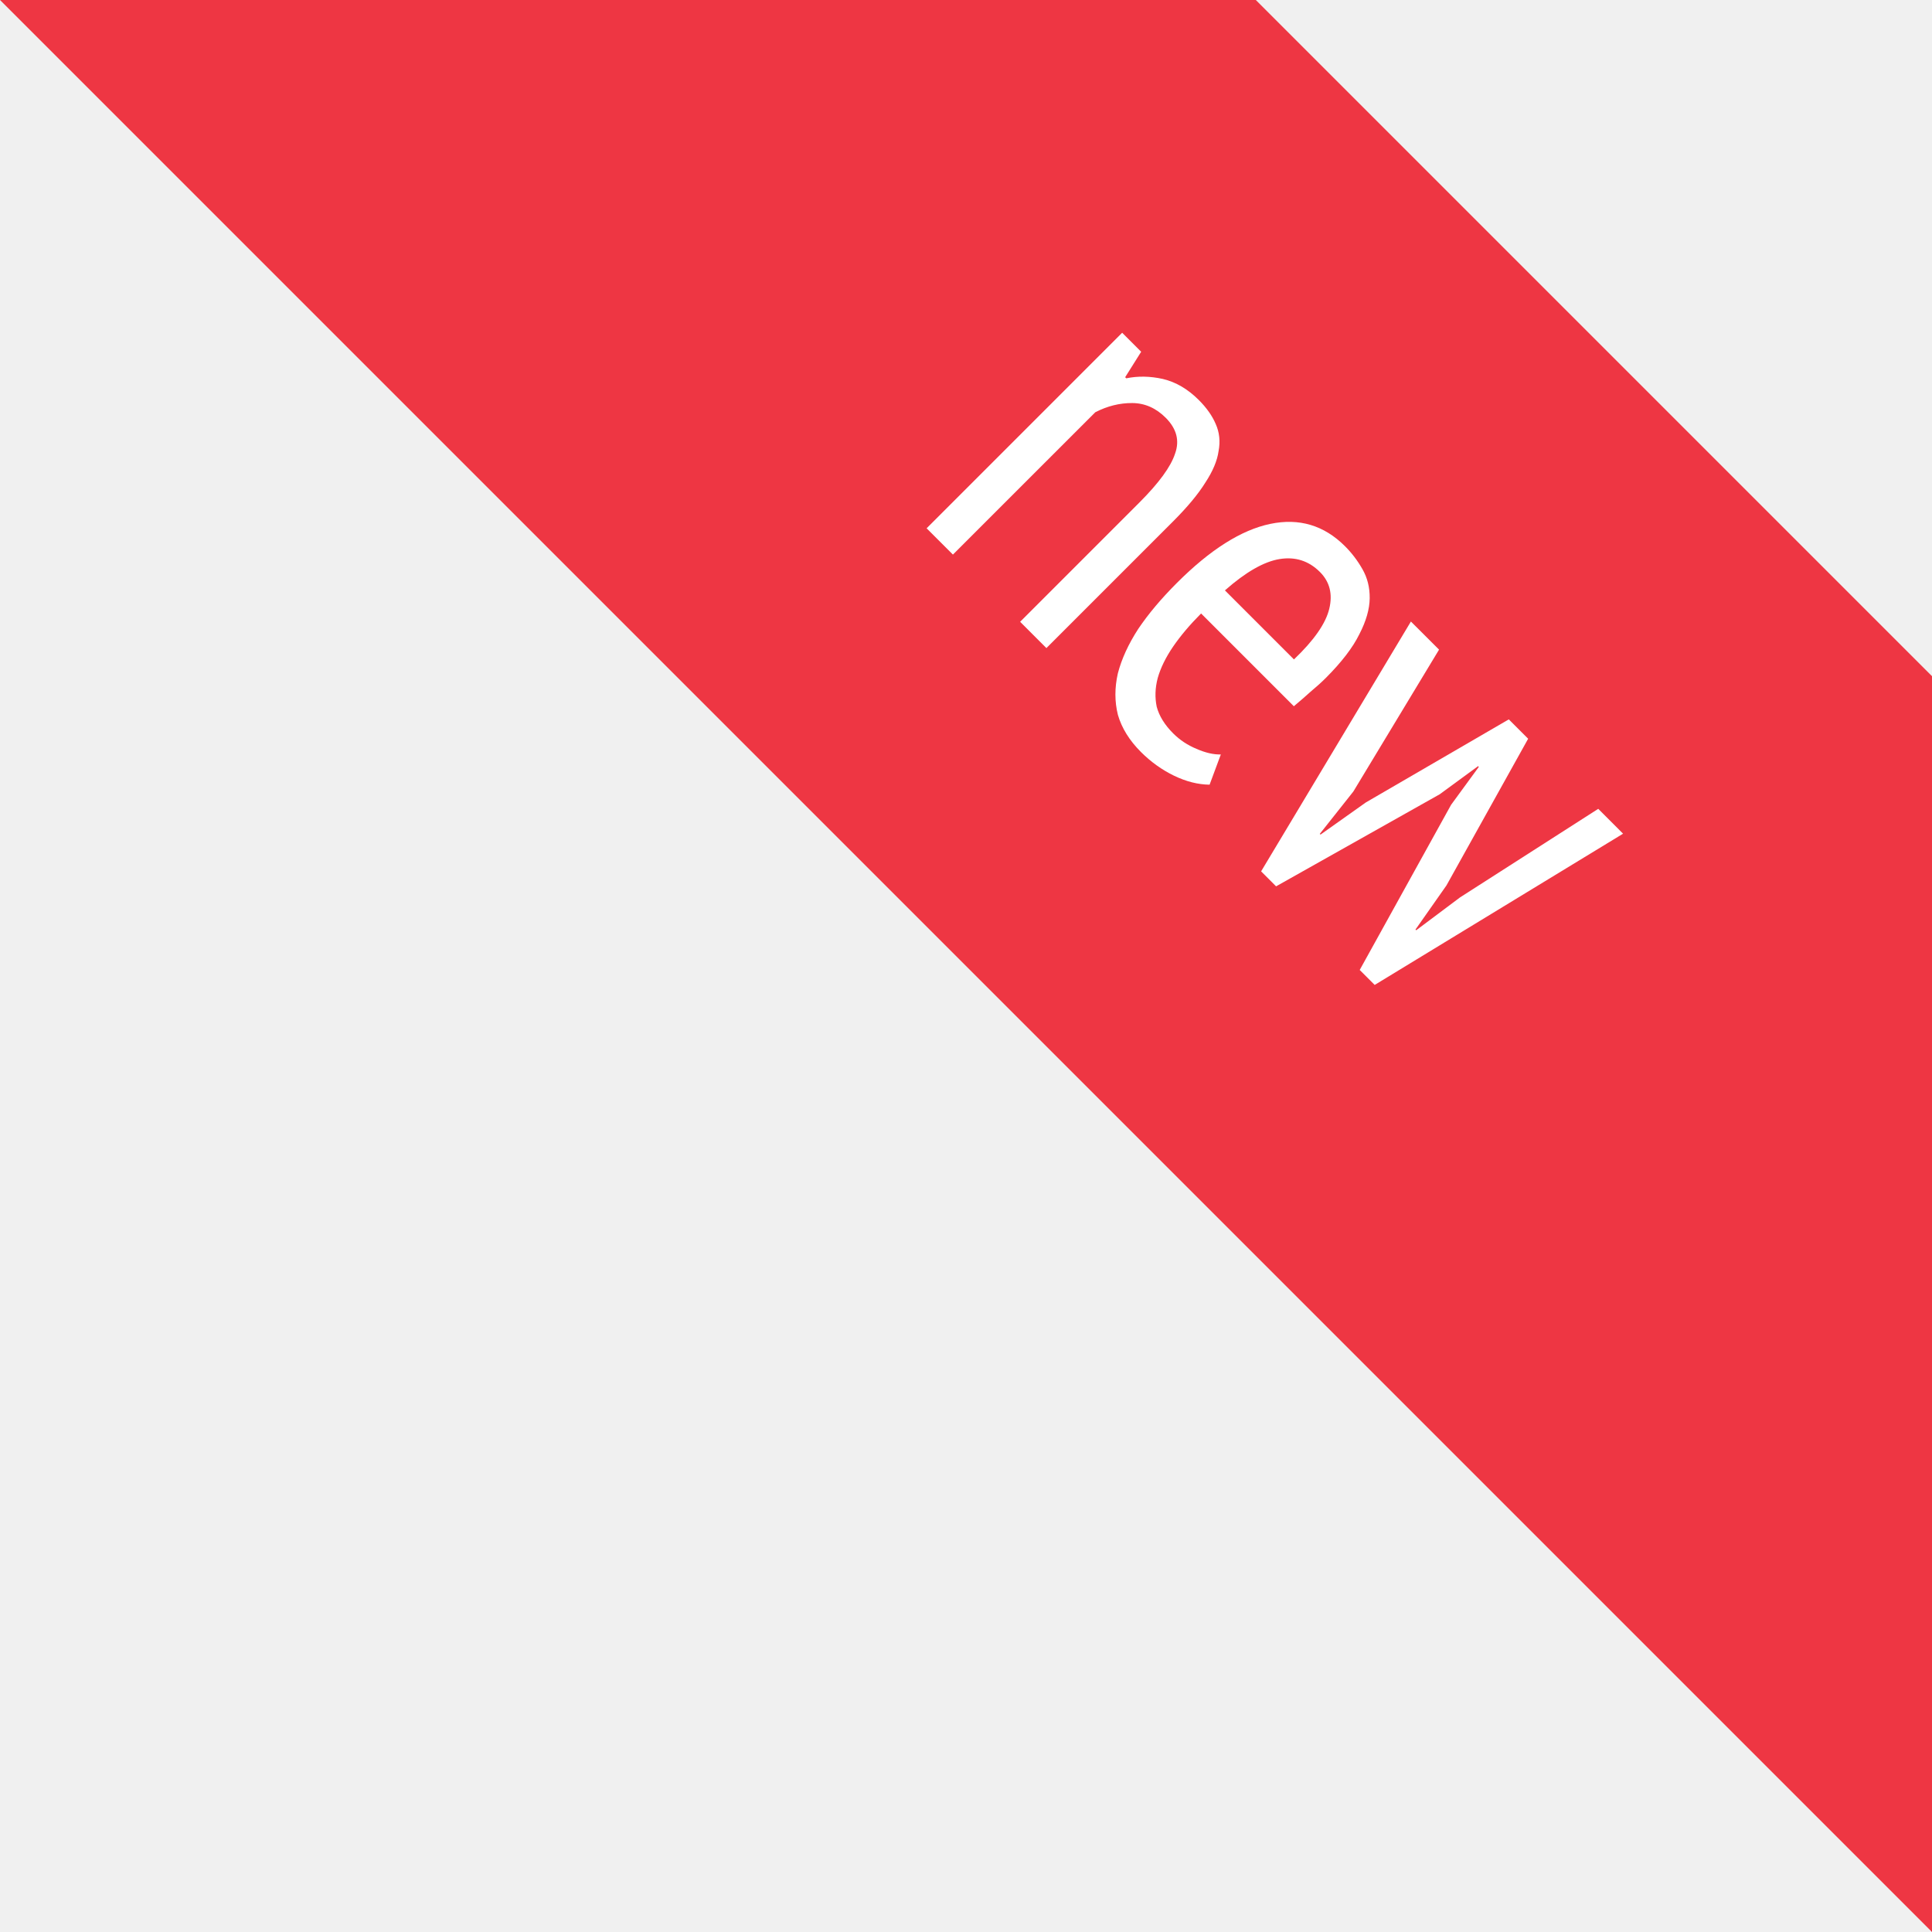
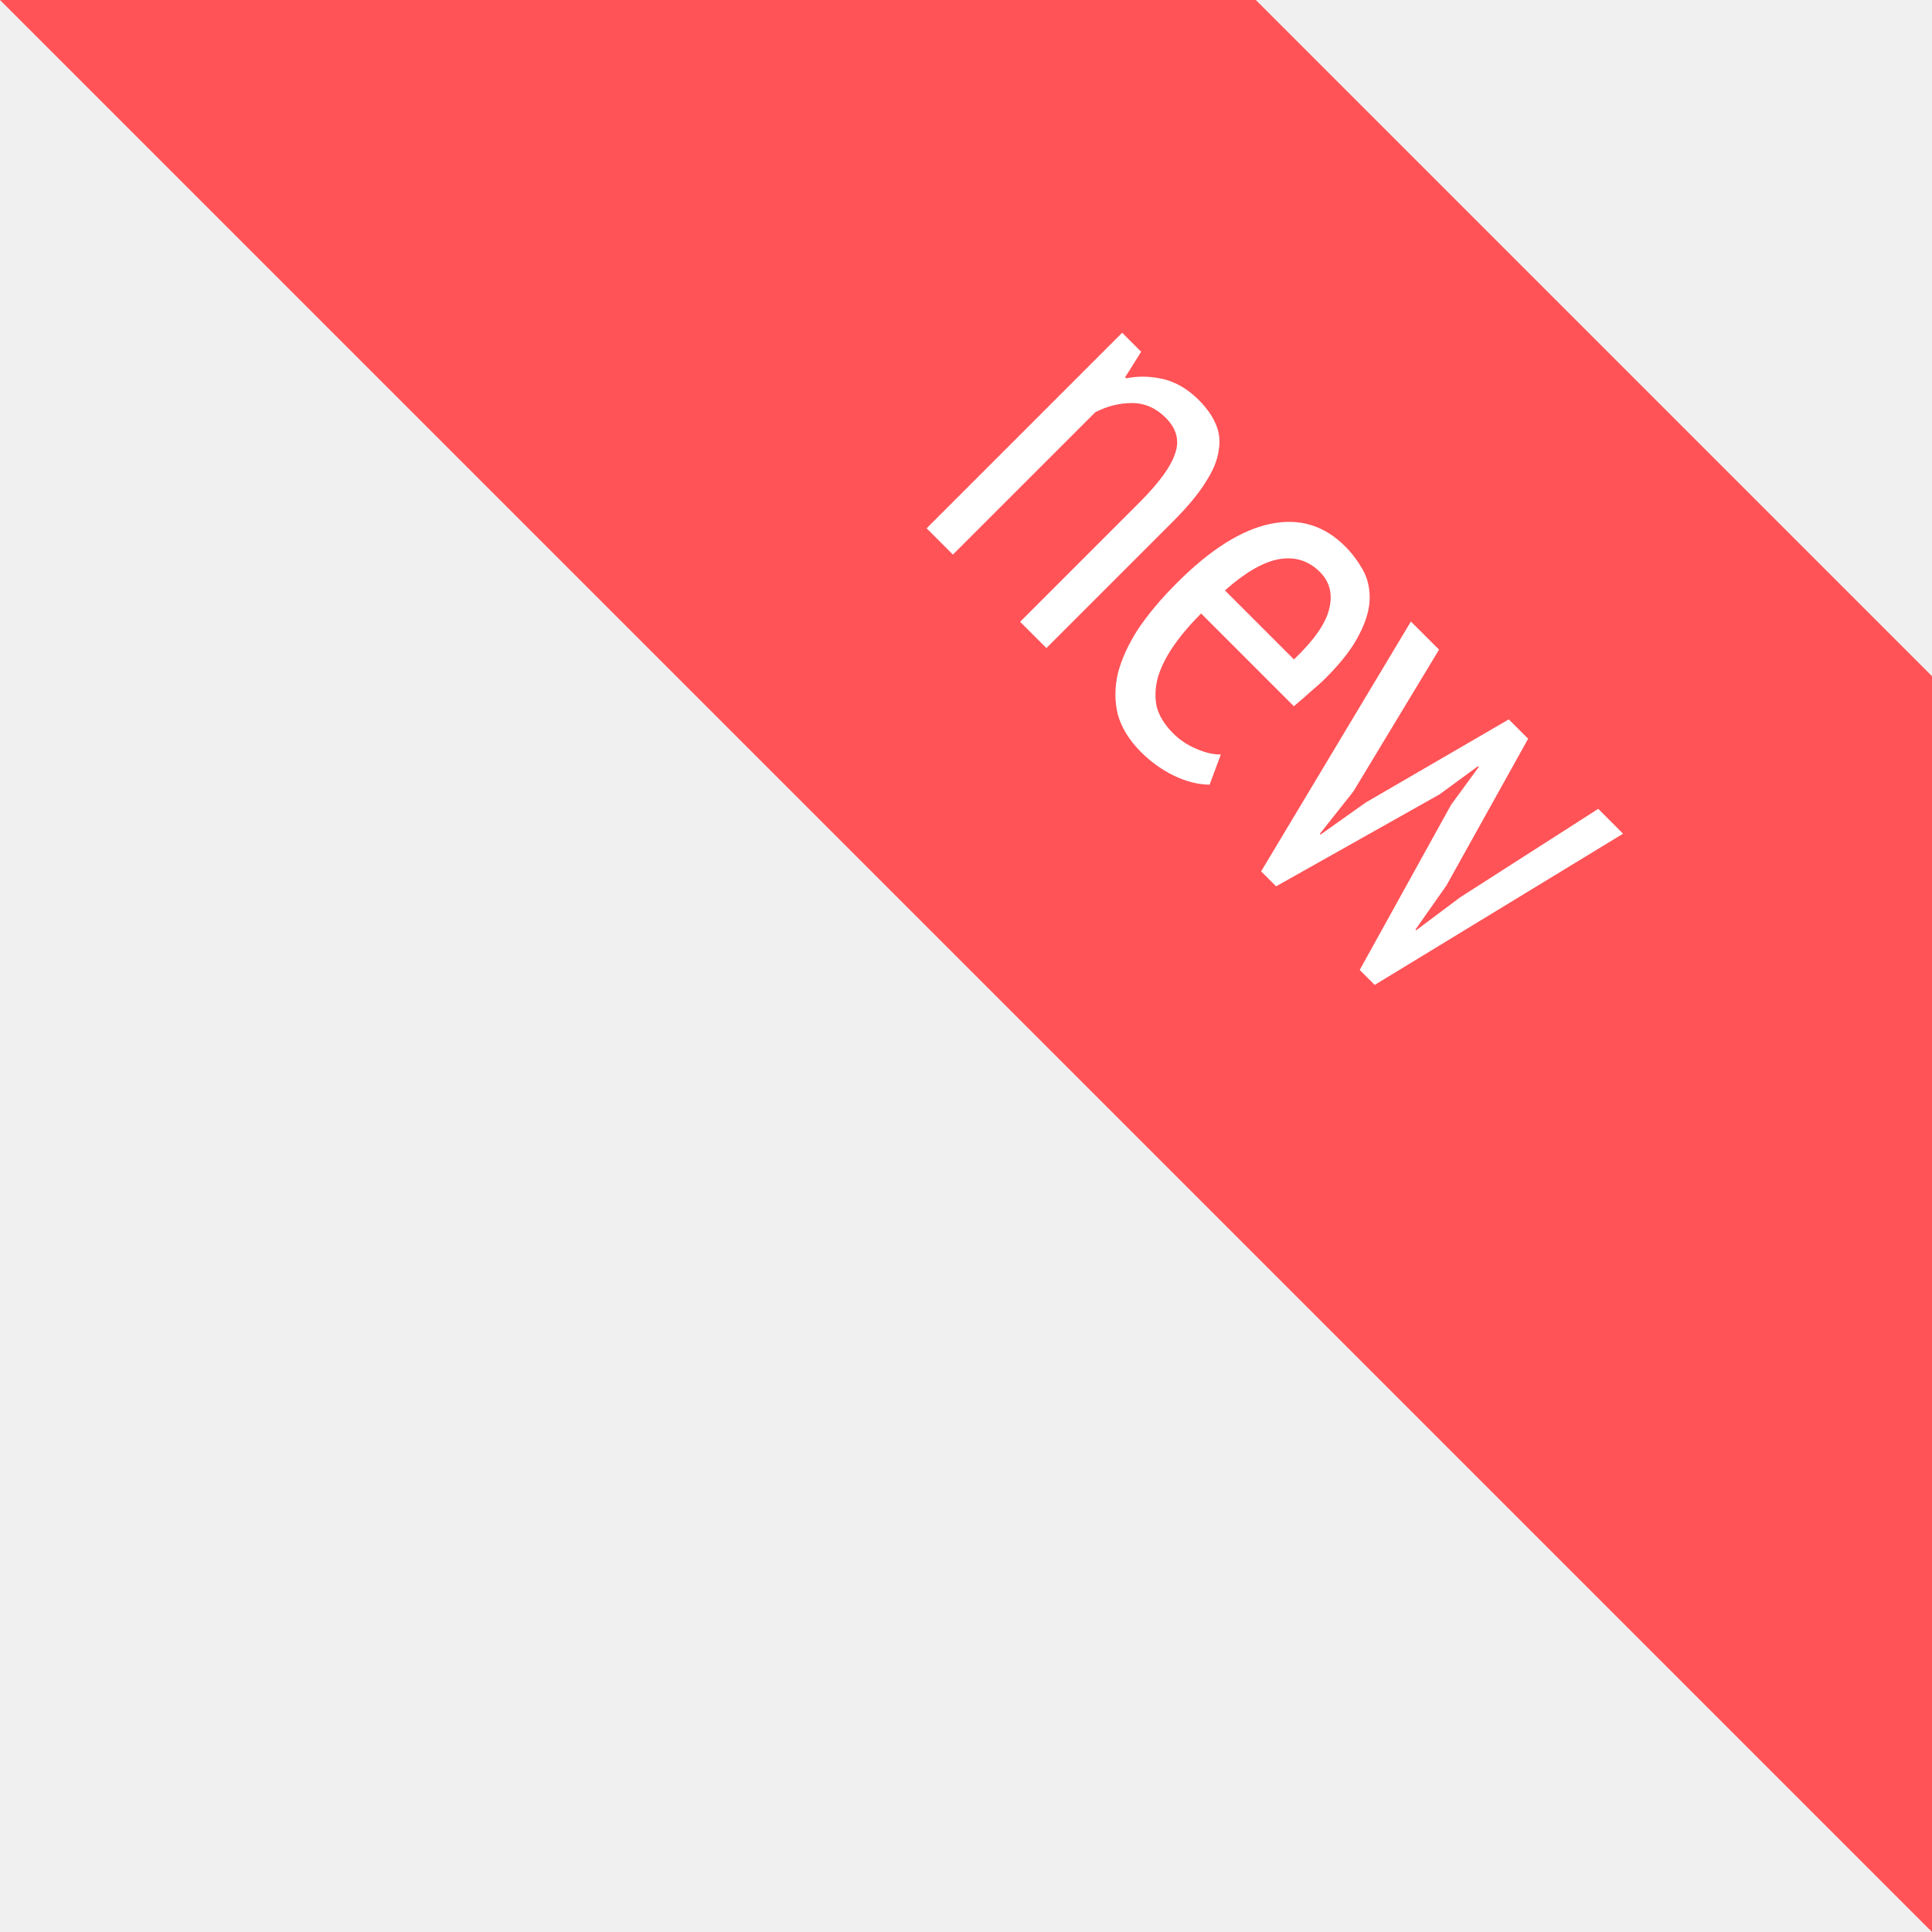
<svg xmlns="http://www.w3.org/2000/svg" width="60" height="60" viewBox="0 0 60 60" fill="none">
-   <path d="M0 0H39L60 21V60L0 0Z" fill="#EE3643" />
+   <path d="M0 0H39L60 21V60L0 0Z" fill="#ff5357" />
  <path d="M31.681 19.31L35.385 15.606C35.992 14.999 36.361 14.493 36.492 14.09C36.639 13.686 36.542 13.314 36.202 12.974C35.9 12.672 35.553 12.519 35.162 12.517C34.771 12.515 34.389 12.61 34.015 12.803L29.594 17.223L28.777 16.407L34.85 10.334L35.44 10.924L34.943 11.715L34.977 11.749C35.34 11.674 35.719 11.681 36.114 11.769C36.518 11.865 36.889 12.082 37.23 12.423C37.472 12.665 37.647 12.913 37.755 13.167C37.872 13.429 37.901 13.71 37.844 14.009C37.803 14.307 37.666 14.632 37.435 14.984C37.212 15.344 36.877 15.746 36.432 16.192L32.497 20.127L31.681 19.31Z" fill="white" />
  <path d="M37.565 24.369C37.205 24.365 36.837 24.272 36.46 24.09C36.083 23.907 35.74 23.661 35.43 23.351C35.075 22.995 34.837 22.613 34.718 22.202C34.615 21.791 34.614 21.361 34.716 20.912C34.833 20.462 35.044 20.002 35.35 19.53C35.663 19.066 36.062 18.591 36.548 18.105C37.584 17.068 38.551 16.457 39.449 16.27C40.347 16.082 41.121 16.314 41.771 16.964C41.983 17.176 42.162 17.412 42.31 17.673C42.465 17.941 42.541 18.244 42.537 18.58C42.533 18.916 42.427 19.288 42.217 19.694C42.015 20.107 41.667 20.561 41.174 21.055C41.036 21.192 40.879 21.334 40.702 21.481C40.54 21.628 40.367 21.778 40.182 21.933L37.301 19.052C36.953 19.401 36.664 19.743 36.433 20.079C36.203 20.416 36.043 20.742 35.954 21.057C35.873 21.365 35.863 21.663 35.923 21.95C36 22.237 36.17 22.512 36.435 22.777C36.639 22.981 36.88 23.141 37.157 23.256C37.442 23.38 37.694 23.437 37.914 23.43L37.565 24.369ZM40.185 20.479C40.807 19.886 41.173 19.362 41.282 18.904C41.392 18.447 41.295 18.067 40.993 17.765C40.645 17.417 40.228 17.283 39.74 17.362C39.253 17.441 38.686 17.766 38.041 18.335L40.185 20.479Z" fill="white" />
  <path d="M47.458 22.942L44.921 27.498L43.959 28.868L43.981 28.89L45.342 27.87L49.635 25.119L50.406 25.891L42.692 30.588L42.227 30.123L45.065 24.994L45.926 23.816L45.904 23.793L44.713 24.666L39.63 27.526L39.165 27.061L43.817 19.302L44.691 20.175L42.029 24.582L40.988 25.896L41.01 25.919L42.417 24.921L46.857 22.341L47.458 22.942Z" fill="white" />
</svg>
